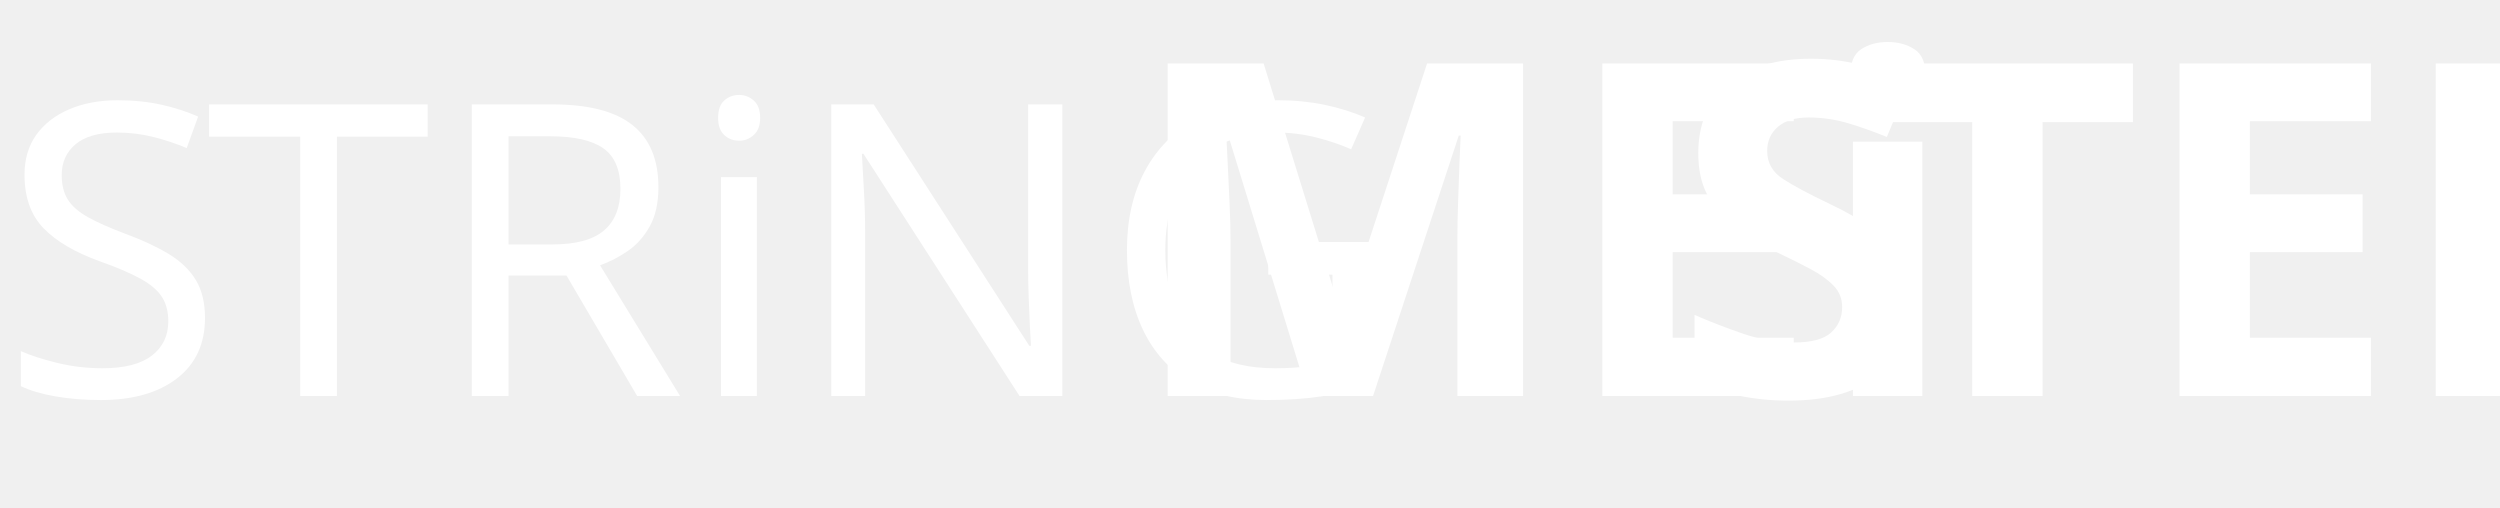
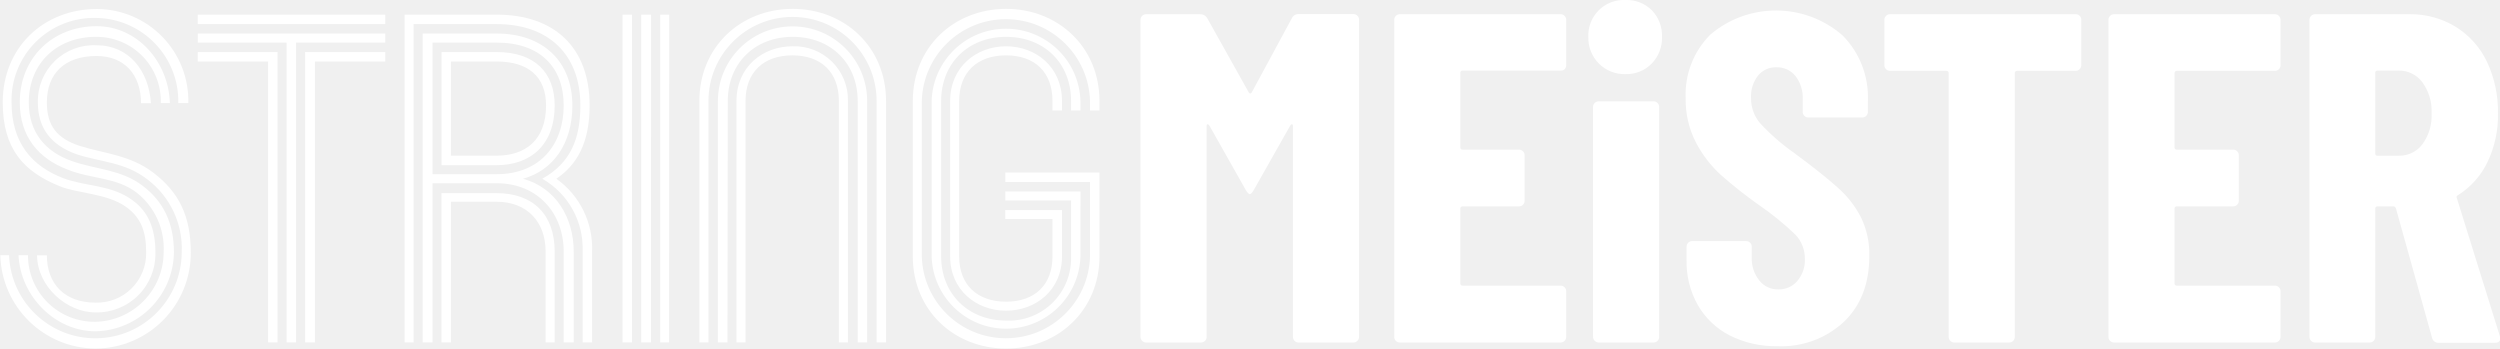
- <svg xmlns="http://www.w3.org/2000/svg" viewBox="0 0 396.9 80.62">
+ <svg xmlns="http://www.w3.org/2000/svg" viewBox="0 0 394.28 54.96">
  <defs>
-     <style>.cls-1{font-size:64.85px;font-family:Mexcellent-Regular, Mexcellent;}.cls-1,.cls-3{fill:#fff;}.cls-2{letter-spacing:-0.02em;}.cls-3{font-size:73.96px;font-family:BarlowCondensed-Bold, Barlow Condensed;font-weight:700;letter-spacing:-0.01em;}.cls-4{letter-spacing:-0.02em;}</style>
+     <style>.cls-1{fill:#fff;}</style>
  </defs>
  <g id="Layer_2" data-name="Layer 2">
    <g id="Layer_1-2" data-name="Layer 1">
-       <text class="cls-1" transform="translate(0 62.87)">
-         <tspan class="cls-2">S</tspan>
-         <tspan x="32.55" y="0">TRiNG</tspan>
-       </text>
-       <text class="cls-3" transform="translate(178.72 62.87)">MEi<tspan class="cls-4" x="86.9" y="0">S</tspan>
-         <tspan x="118.56" y="0">TER</tspan>
-       </text>
+       <path class="cls-1" d="M16.93,63.84a15.12,15.12,0,0,1-15-14.72H3.31a13.62,13.62,0,0,0,27.23-.46,13.63,13.63,0,0,0-5.38-11.47c-3.56-2.79-7.39-2.73-11.22-4-4-1.43-6.09-4.09-6.09-8.18a8.82,8.82,0,0,1,9.27-9c5.06,0,8.24,4,8.56,9.14H24.12c0-4.54-2.65-7.45-7-7.45-5.06,0-7.85,2.78-7.85,7.32,0,3.64,1.56,5.71,5.26,6.88s7.91,1.42,11.54,4.21c4,3.05,5.9,6.81,5.9,12.58A15.08,15.08,0,0,1,16.93,63.84ZM30,25.12A13.15,13.15,0,0,0,17.12,11.7,13,13,0,0,0,3.7,25c0,6.29,3.11,10.06,8.23,12,3.5,1.3,7.53,1,10.83,3.44,2.53,1.81,3.63,4.54,3.63,8.23a9.23,9.23,0,0,1-9.46,9.47c-4.54,0-9.15-4.08-9.21-9H9.27c0,4.54,2.86,7.46,7.66,7.46a7.76,7.76,0,0,0,8-7.92c0-3.37-.84-5.51-3.18-7.19-3-2.14-7.84-2.14-10.44-3.25-5.64-2.27-9-5.83-9-13.23,0-8.69,6.48-14.72,14.85-14.72A14.48,14.48,0,0,1,31.58,25.12Zm-13-10.44C10.89,14.68,6.42,18.83,6.42,25c0,4.74,2.59,7.79,6.81,9.28,3.89,1.36,7.72,1.29,11.15,3.89,3.25,2.46,4.93,5.84,4.93,10.5A12.62,12.62,0,0,1,16.93,61.12c-6.29,0-11.81-5.45-12.13-12H6.29a10.49,10.49,0,0,0,10.64,10.5,11,11,0,0,0,10.76-11,11.16,11.16,0,0,0-4.21-9.33c-3.25-2.53-7.2-2.14-11-3.7C8,33.88,5,30.44,5,25c0-7,5.19-12,12.13-12,6.42,0,11.35,5.64,11.54,12.12H27.24A10.14,10.14,0,0,0,17.06,14.68Z" transform="translate(-1.88 -8.87)" />
+       <path class="cls-1" d="M62.64,12.67H33.07V11.18H62.64ZM48.57,62.87H47.08V15.59h-14V14.16H62.64v1.43H48.57Zm-2.92,0H44.16V18.57H33.07V17.08H45.65Zm5.9,0H50V17.08H62.64v1.49H51.55Z" transform="translate(-1.88 -8.87)" />
+       <path class="cls-1" d="M95.26,48.53V62.87H93.77V48.53a12.67,12.67,0,0,0-6.36-11.47c4.41-2.47,6-6.23,6-11.55,0-8.1-5.06-12.84-13.23-12.84H67.11v50.2H65.69V11.18H80.21c9,0,14.66,5.06,14.66,14.33,0,6-2.08,9.41-5.25,11.55A13.42,13.42,0,0,1,95.26,48.53ZM70.1,37.77v25.1H68.54V14.16H80.21c7.4,0,11.94,4.48,11.94,11.35,0,6-3.05,10.25-7.79,11.55,5.19,1.42,8,6.16,8,11.47V62.87H90.78V48.53c0-6-4.08-10.76-10.57-10.76Zm10.11-1.43c6.88,0,10.57-4.73,10.57-10.83S87,15.59,80.21,15.59H70.1V36.34ZM71.52,17.08h8.69c6,0,9.15,3.24,9.15,8.43,0,6.16-3.76,9.41-9.15,9.41H71.52ZM89.36,48.53V62.87H87.93V48.53c0-4.66-2.92-7.84-7.72-7.84H73V62.87h-1.5V39.33h8.69C86,39.33,89.36,42.76,89.36,48.53ZM80.21,33.42C84.69,33.42,88,31,88,25.51c0-4.6-2.86-6.94-7.79-6.94H73V33.42Z" transform="translate(-1.88 -8.87)" />
+       <path class="cls-1" d="M101.55,62.87h-1.49V11.18h1.49Zm3,0H103V11.18h1.56Zm2.85,0H106V11.18h1.42Z" transform="translate(-1.88 -8.87)" />
+       <path class="cls-1" d="M113.61,62.87h-1.43V24.8c0-8.56,6.55-14.53,14.72-14.53s14.72,6,14.72,14.53V62.87h-1.49V24.8a13.26,13.26,0,0,0-26.52,0Zm3,0H115.1V24.8a11.77,11.77,0,0,1,23.54,0V62.87h-1.49V24.8c0-6-4.28-10.12-10.25-10.12s-10.24,4.15-10.24,10.12Zm2.85,0h-1.43V24.8c0-5.38,4.15-8.63,8.82-8.63a8.45,8.45,0,0,1,8.76,8.63V62.87h-1.43V24.8c0-4.54-2.79-7.2-7.33-7.2s-7.39,2.66-7.39,7.2Z" transform="translate(-1.88 -8.87)" />
+       <path class="cls-1" d="M175.28,49.31c0,8.5-6.55,14.53-14.72,14.53s-14.72-6-14.72-14.53V24.8c0-8.56,6.55-14.53,14.72-14.53s14.72,6,14.72,14.53v1.49h-1.49V24.8a13.27,13.27,0,0,0-26.53,0V49.31a13.27,13.27,0,0,0,26.53,0V37.57H160.43V36.08h14.85Zm-3,0a11.74,11.74,0,0,1-23.47,0V24.8a11.74,11.74,0,0,1,23.47,0v1.49H170.8V24.8c0-6-4.28-10.12-10.24-10.12s-10.25,4.15-10.25,10.12V49.31c0,5.9,4.28,10.12,10.25,10.12A9.81,9.81,0,0,0,170.8,49.31V40.49H160.43V39.07h11.86Zm-2.91,0c0,5.32-4.15,8.56-8.82,8.56s-8.82-3.24-8.82-8.56V24.8c0-5.38,4.15-8.63,8.82-8.63s8.82,3.25,8.82,8.63v1.49h-1.5V24.8c0-4.54-2.78-7.2-7.32-7.2s-7.4,2.66-7.4,7.2V49.31c0,4.48,2.86,7.14,7.4,7.14s7.32-2.66,7.32-7.14v-5.9h-7.45V42h8.95Z" transform="translate(-1.88 -8.87)" />
+       <path class="cls-1" d="M206.75,11.09h8.58a.86.86,0,0,1,.63.26.88.88,0,0,1,.26.63V62a.89.89,0,0,1-.89.89h-8.65a.89.89,0,0,1-.89-.89V28.77q0-.3-.15-.3c-.1,0-.19.08-.29.23l-5.77,10.2c-.25.4-.45.59-.59.59s-.35-.19-.6-.59l-5.76-10.2c-.1-.15-.2-.23-.3-.23s-.15.1-.15.3V62a.82.82,0,0,1-.26.63.86.86,0,0,1-.63.26h-8.65a.89.89,0,0,1-.89-.89V12a.88.88,0,0,1,.26-.63.86.86,0,0,1,.63-.26h8.51a1.23,1.23,0,0,1,1.11.6l6.58,11.76c.15.19.29.19.44,0l6.36-11.76A1.13,1.13,0,0,1,206.75,11.09Z" transform="translate(-1.88 -8.87)" />
+       <path class="cls-1" d="M248.65,19.78A.82.82,0,0,1,248,20H232.56a.33.33,0,0,0-.37.37V32.1a.33.33,0,0,0,.37.37h8.88a.88.88,0,0,1,.63.26.86.86,0,0,1,.26.63v7.17a.86.86,0,0,1-.26.63.88.88,0,0,1-.63.26h-8.88a.33.33,0,0,0-.37.37V53.55a.33.33,0,0,0,.37.37H248a.82.82,0,0,1,.63.26.85.85,0,0,1,.26.62V62a.89.89,0,0,1-.89.89H222.65a.89.89,0,0,1-.63-.26.85.85,0,0,1-.25-.63V12a.87.87,0,0,1,.25-.63.89.89,0,0,1,.63-.26H248a.86.86,0,0,1,.63.26.88.88,0,0,1,.26.63v7.18A.85.85,0,0,1,248.65,19.78Z" transform="translate(-1.88 -8.87)" />
+       <path class="cls-1" d="M254.05,18.9a5.68,5.68,0,0,1-1.67-4.18,5.59,5.59,0,0,1,5.85-5.85,5.61,5.61,0,0,1,4.18,1.63A5.79,5.79,0,0,1,264,14.72a5.77,5.77,0,0,1-1.63,4.18,5.54,5.54,0,0,1-4.14,1.66A5.66,5.66,0,0,1,254.05,18.9Zm-.67,43.71a.86.86,0,0,1-.26-.63V25.74a.86.86,0,0,1,.26-.63.88.88,0,0,1,.63-.26h8.66a.85.85,0,0,1,.62.26.82.82,0,0,1,.26.63V62a.82.82,0,0,1-.26.63.85.85,0,0,1-.62.26H254A.88.88,0,0,1,253.38,62.61Z" transform="translate(-1.88 -8.87)" />
+       <path class="cls-1" d="M274.65,61.76a12.25,12.25,0,0,1-5-4.77,13.8,13.8,0,0,1-1.78-7.07V47.78a.89.89,0,0,1,.89-.89h8.51a.85.85,0,0,1,.62.26.82.82,0,0,1,.26.63v1.63a5.53,5.53,0,0,0,1.19,3.69,3.69,3.69,0,0,0,3,1.41,3.77,3.77,0,0,0,3-1.33,5,5,0,0,0,1.19-3.48,5.43,5.43,0,0,0-1.48-3.81,44.59,44.59,0,0,0-5.77-4.69,71.51,71.51,0,0,1-6-4.74,18.59,18.59,0,0,1-3.92-5.1,14.57,14.57,0,0,1-1.63-7,13.34,13.34,0,0,1,3.92-10.06,16,16,0,0,1,20.82.15,13.83,13.83,0,0,1,4,10.28v1.78a.88.88,0,0,1-.26.63.86.86,0,0,1-.63.26h-8.51a.85.85,0,0,1-.62-.26.84.84,0,0,1-.26-.63v-2a5.53,5.53,0,0,0-1.15-3.66,3.72,3.72,0,0,0-3-1.37,3.61,3.61,0,0,0-2.89,1.3,5.33,5.33,0,0,0-1.11,3.58,6,6,0,0,0,1.41,3.92A33.2,33.2,0,0,0,284.85,33q4.59,3.39,6.92,5.51a15.92,15.92,0,0,1,3.62,4.66,13.23,13.23,0,0,1,1.3,6.1q0,6.51-4,10.35a14.47,14.47,0,0,1-10.5,3.85A16.09,16.09,0,0,1,274.65,61.76Z" transform="translate(-1.88 -8.87)" />
+       <path class="cls-1" d="M329.86,11.35a.88.88,0,0,1,.26.63v7.18a.85.85,0,0,1-.26.62.82.82,0,0,1-.63.26H320a.33.33,0,0,0-.36.37V62a.86.86,0,0,1-.26.63.89.89,0,0,1-.63.26h-8.66a.85.85,0,0,1-.62-.26.82.82,0,0,1-.26-.63V20.41a.33.33,0,0,0-.37-.37h-8.88a.82.82,0,0,1-.63-.26.85.85,0,0,1-.26-.62V12a.88.88,0,0,1,.26-.63.86.86,0,0,1,.63-.26h29.29A.86.86,0,0,1,329.86,11.35Z" transform="translate(-1.88 -8.87)" />
+       <path class="cls-1" d="M361.29,19.78a.82.82,0,0,1-.63.26H345.21a.34.34,0,0,0-.38.37V32.1a.33.33,0,0,0,.38.37h8.87a.89.89,0,0,1,.89.89v7.17a.89.89,0,0,1-.89.89h-8.87a.33.33,0,0,0-.38.37V53.55a.34.34,0,0,0,.38.37h15.45a.82.82,0,0,1,.63.26.85.85,0,0,1,.26.62V62a.89.89,0,0,1-.89.89H335.29a.85.85,0,0,1-.62-.26.82.82,0,0,1-.26-.63V12a.84.84,0,0,1,.26-.63.85.85,0,0,1,.62-.26h25.37a.86.86,0,0,1,.63.26.88.88,0,0,1,.26.63v7.18A.85.85,0,0,1,361.29,19.78Z" transform="translate(-1.88 -8.87)" />
+       <path class="cls-1" d="M385.44,62.13l-5.7-20.42c-.1-.19-.22-.29-.37-.29h-2.51a.32.32,0,0,0-.37.37V62a.89.89,0,0,1-.89.89H367a.89.89,0,0,1-.89-.89V12a.88.88,0,0,1,.26-.63.86.86,0,0,1,.63-.26h14.94a13.6,13.6,0,0,1,7.25,2,13.11,13.11,0,0,1,4.92,5.51,18.41,18.41,0,0,1,1.73,8.14,17,17,0,0,1-1.66,7.69,12.59,12.59,0,0,1-4.62,5.18.51.51,0,0,0-.22.18.24.24,0,0,0,0,.26l6.8,21.82.07.3c0,.49-.27.74-.81.74h-8.88A1,1,0,0,1,385.44,62.13Zm-8.95-41.72V33.06a.32.32,0,0,0,.37.37h3.33a4.53,4.53,0,0,0,3.73-1.81,7.57,7.57,0,0,0,1.45-4.85,7.71,7.71,0,0,0-1.45-4.92A4.56,4.56,0,0,0,380.19,20h-3.33A.33.33,0,0,0,376.49,20.41Z" transform="translate(-1.88 -8.87)" />
    </g>
  </g>
</svg>
